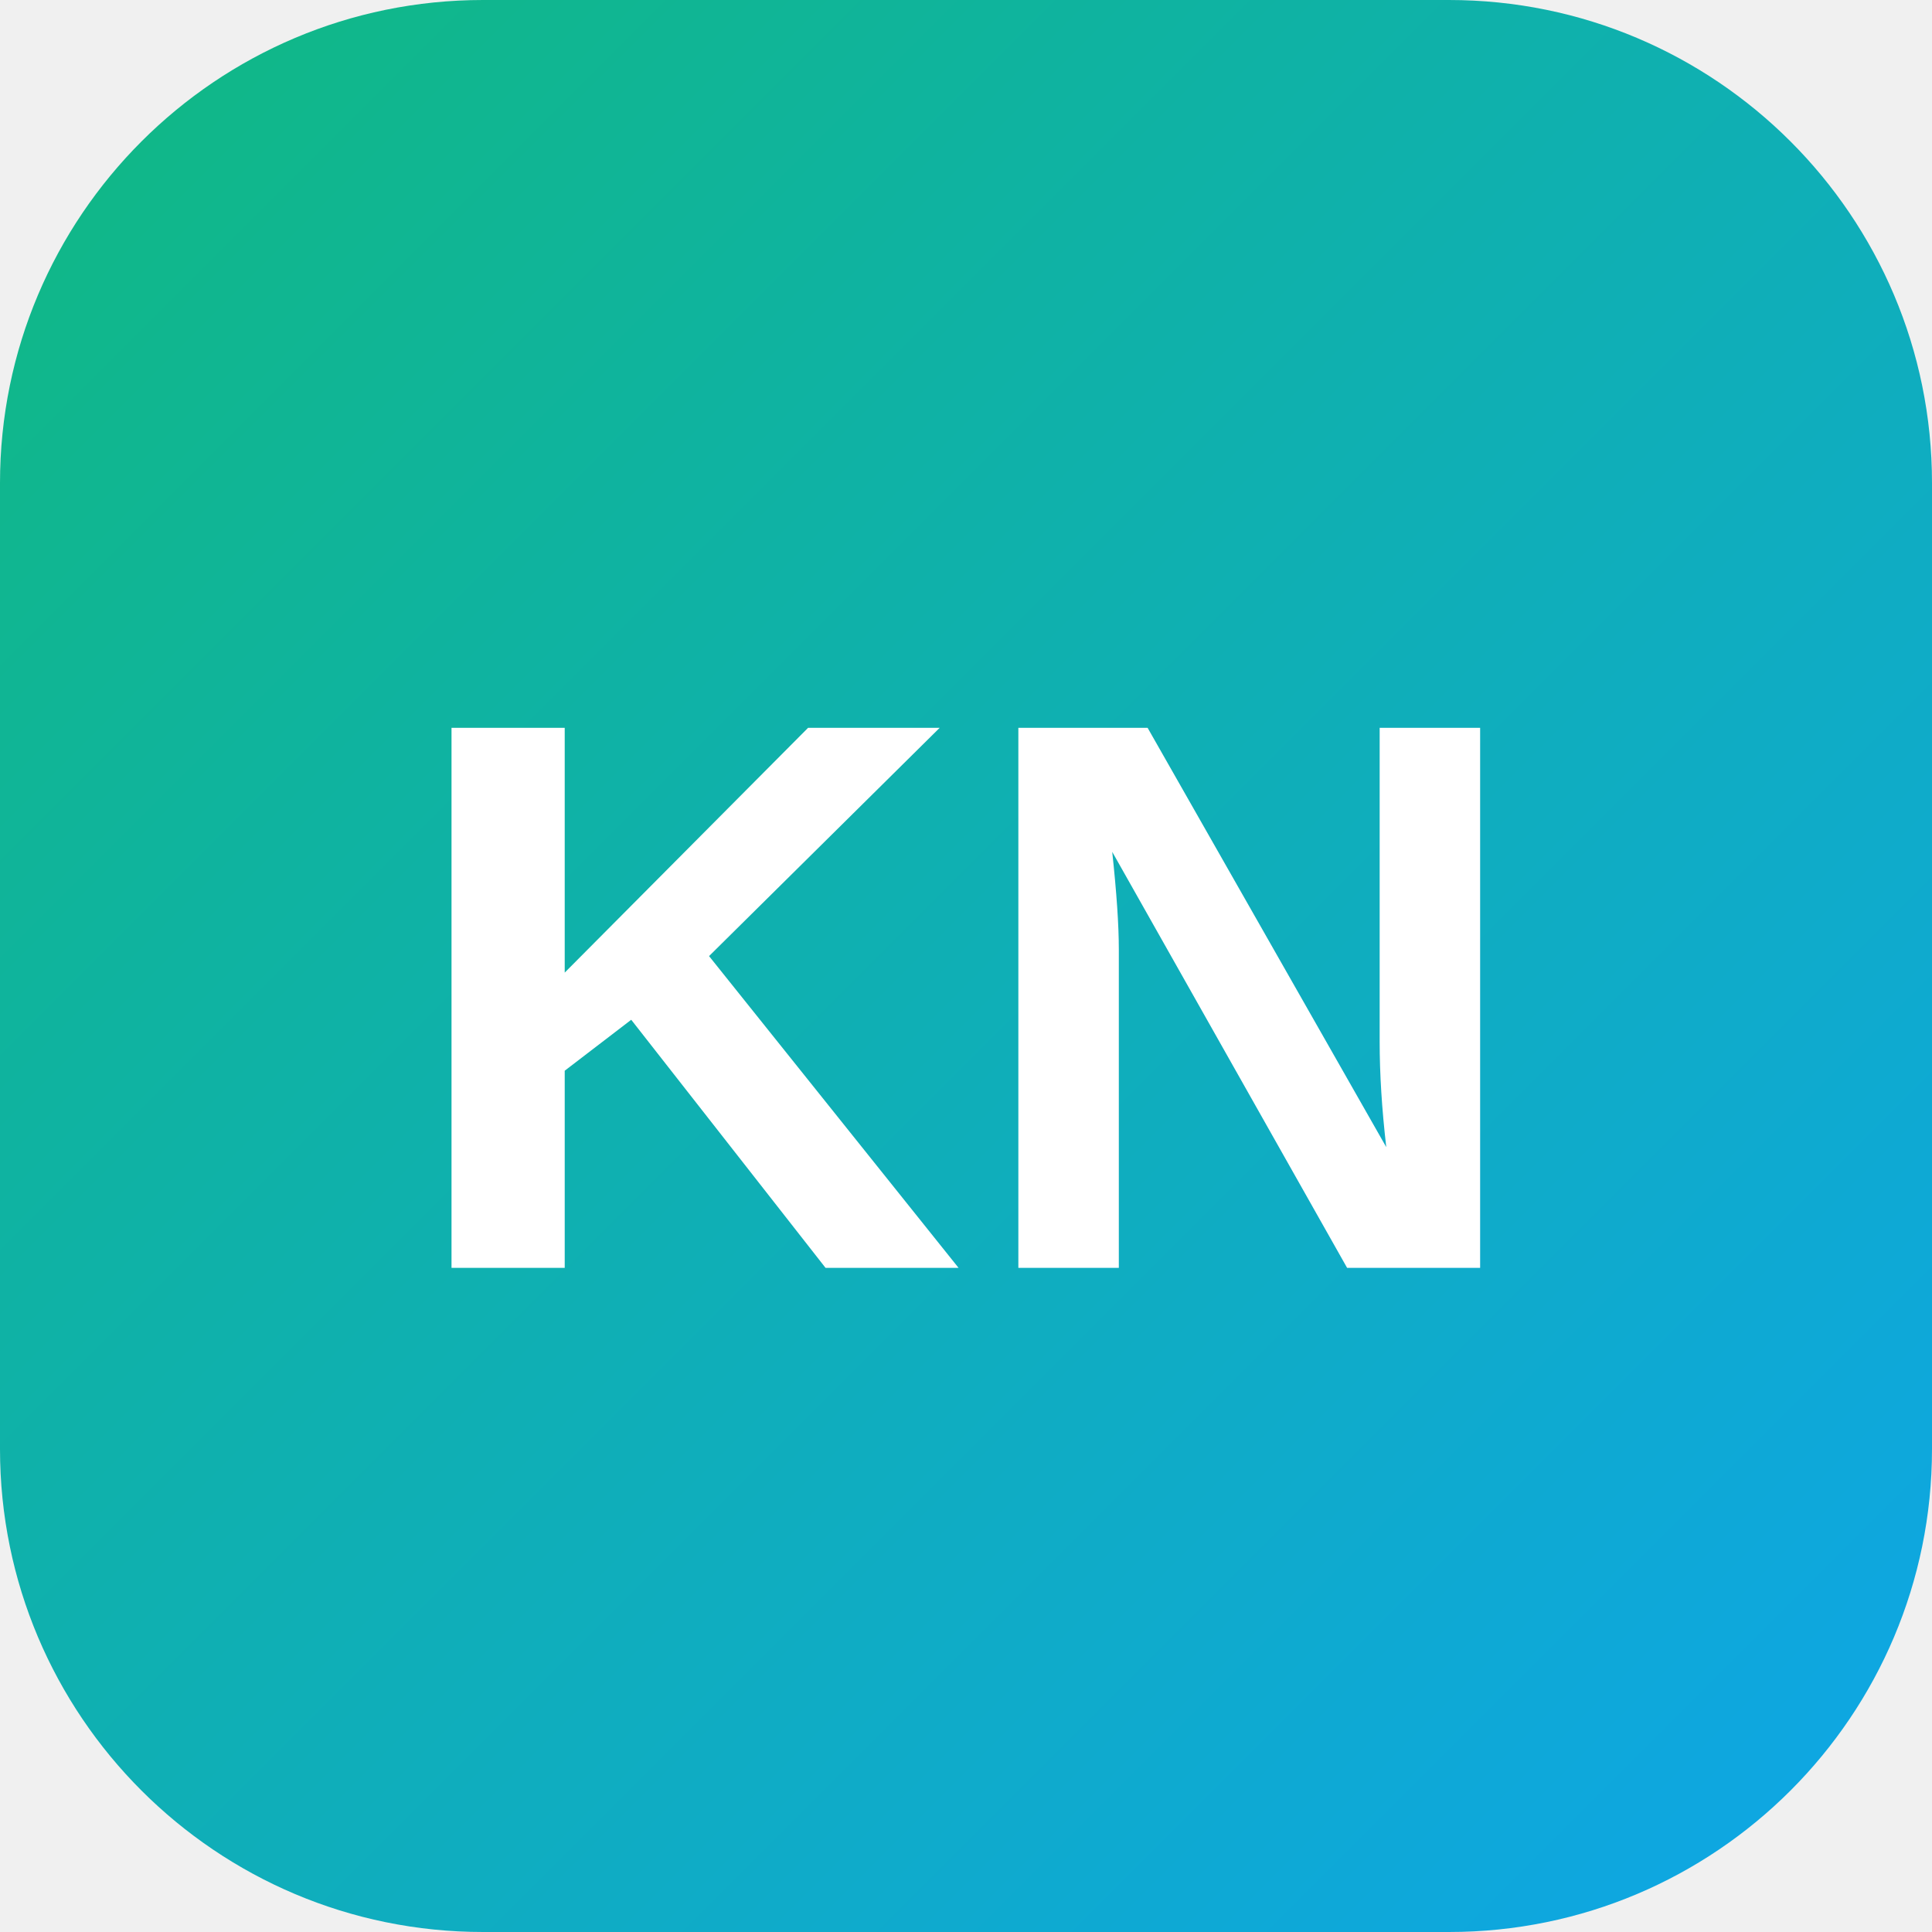
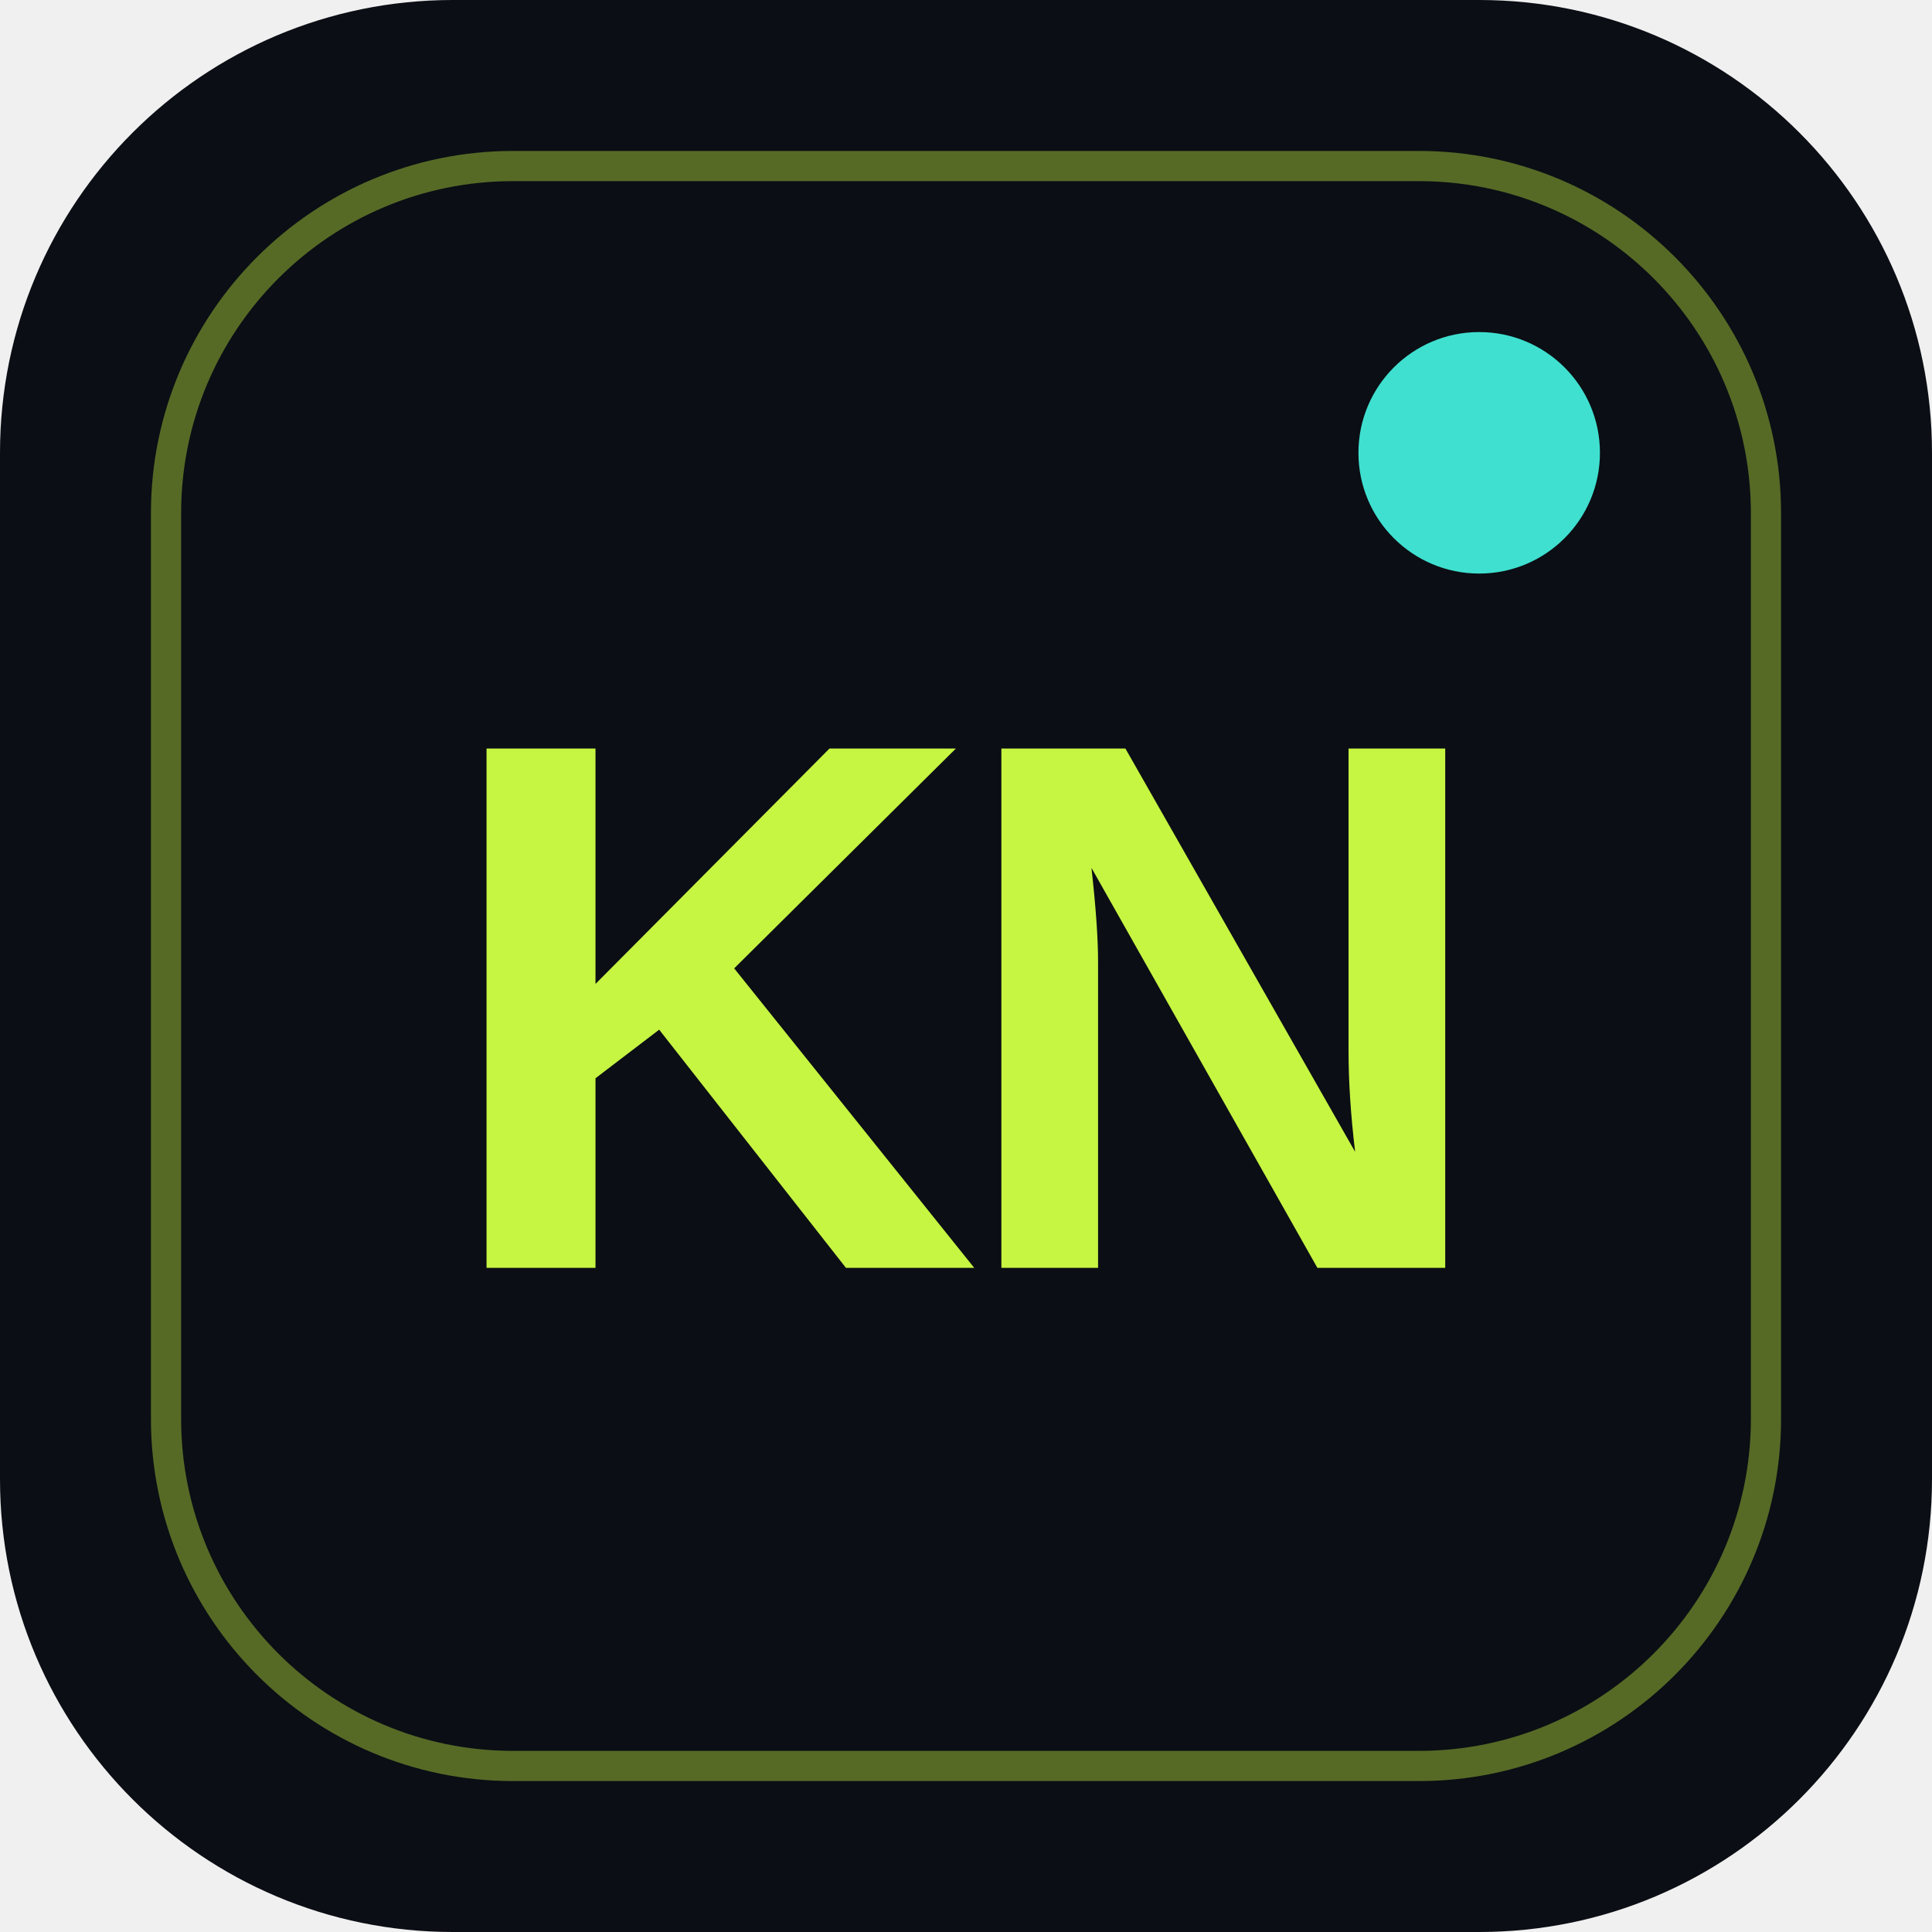
<svg xmlns="http://www.w3.org/2000/svg" viewBox="0 0 64 64">
-   <defs>
-     <linearGradient id="g" x1="0" y1="0" x2="1" y2="1">
-       <stop offset="0" stop-color="#10b981" />
-       <stop offset="1" stop-color="#0ea5e9" />
-     </linearGradient>
-   </defs>
-   <rect width="64" height="64" rx="16" fill="url(#g)" />
-   <text x="32" y="42" font-family="Arial, sans-serif" font-size="26" font-weight="bold" fill="#fff" text-anchor="middle">KN</text>
+   <rect width="64" height="64" rx="15" fill="#0b0e14" />
+   <rect x="5.5" y="5.5" width="53" height="53" rx="11.5" fill="none" stroke="#c6f542" stroke-opacity="0.4" />
+   <text x="32" y="42" text-anchor="middle" font-family="Arial, Helvetica, sans-serif" font-size="25" font-weight="700" fill="#c6f542" letter-spacing="-1">KN</text>
+   <circle cx="49" cy="15" r="4" fill="#3fe0d0" />
</svg>
